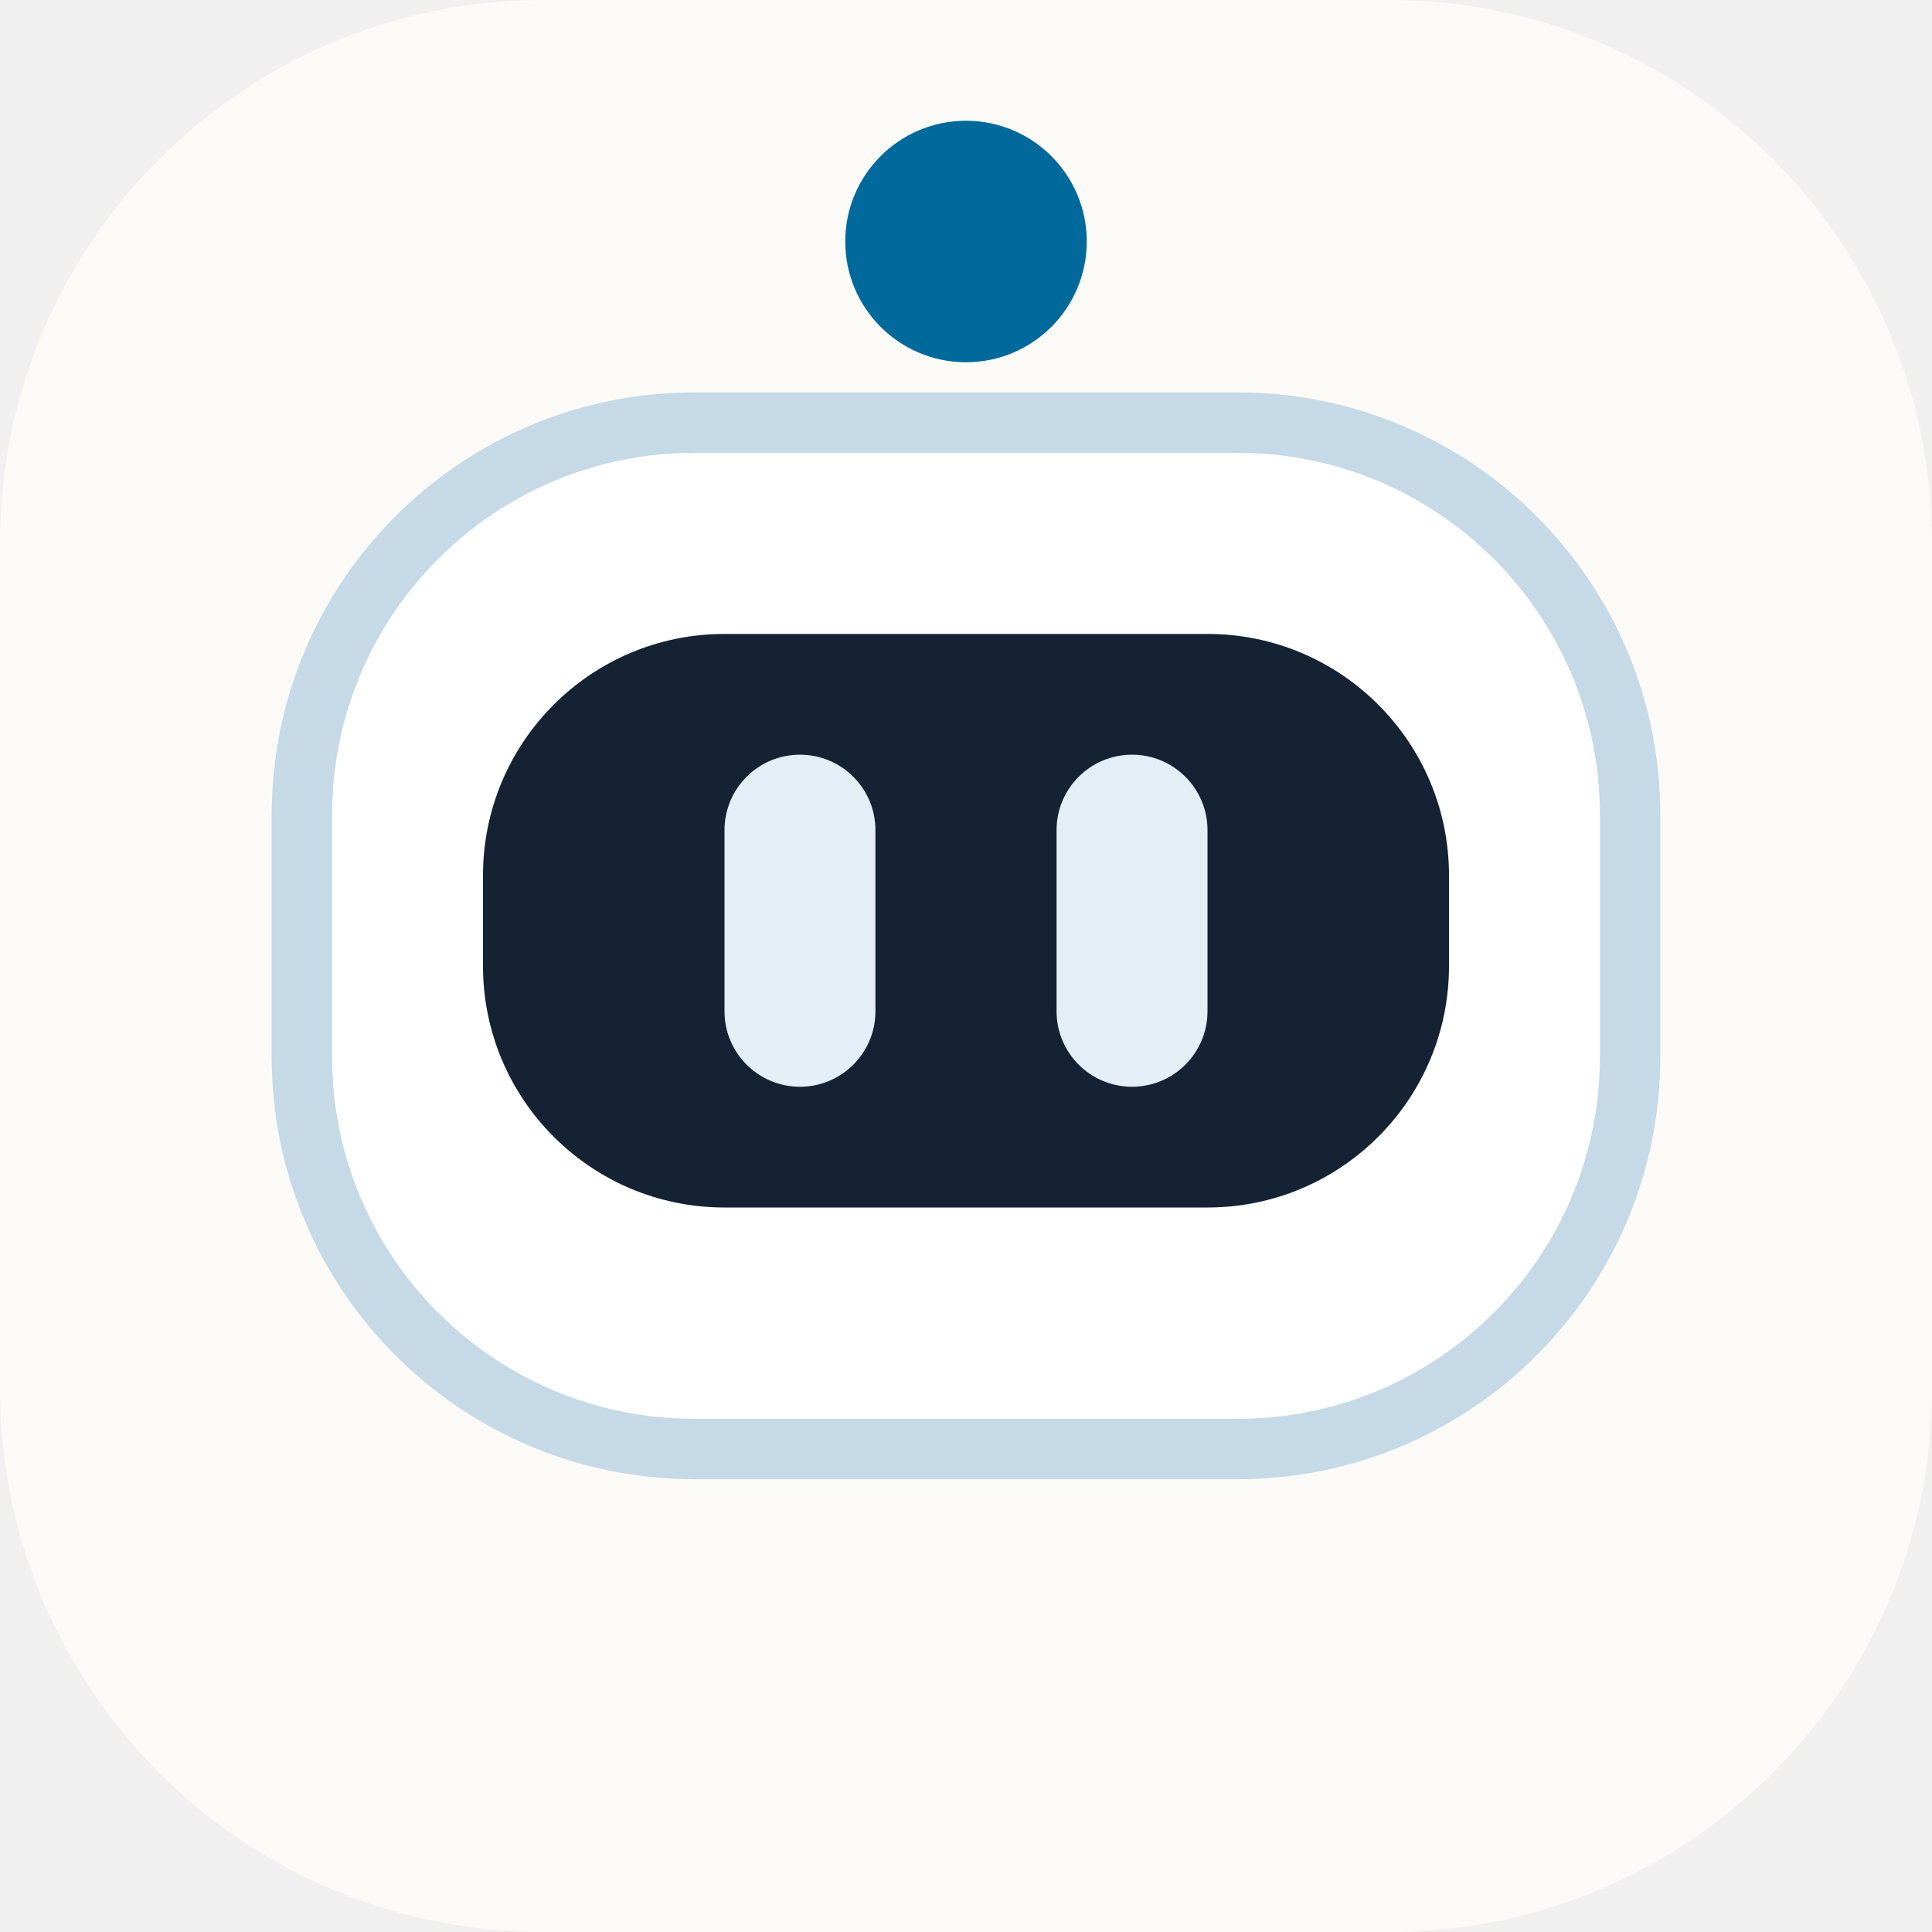
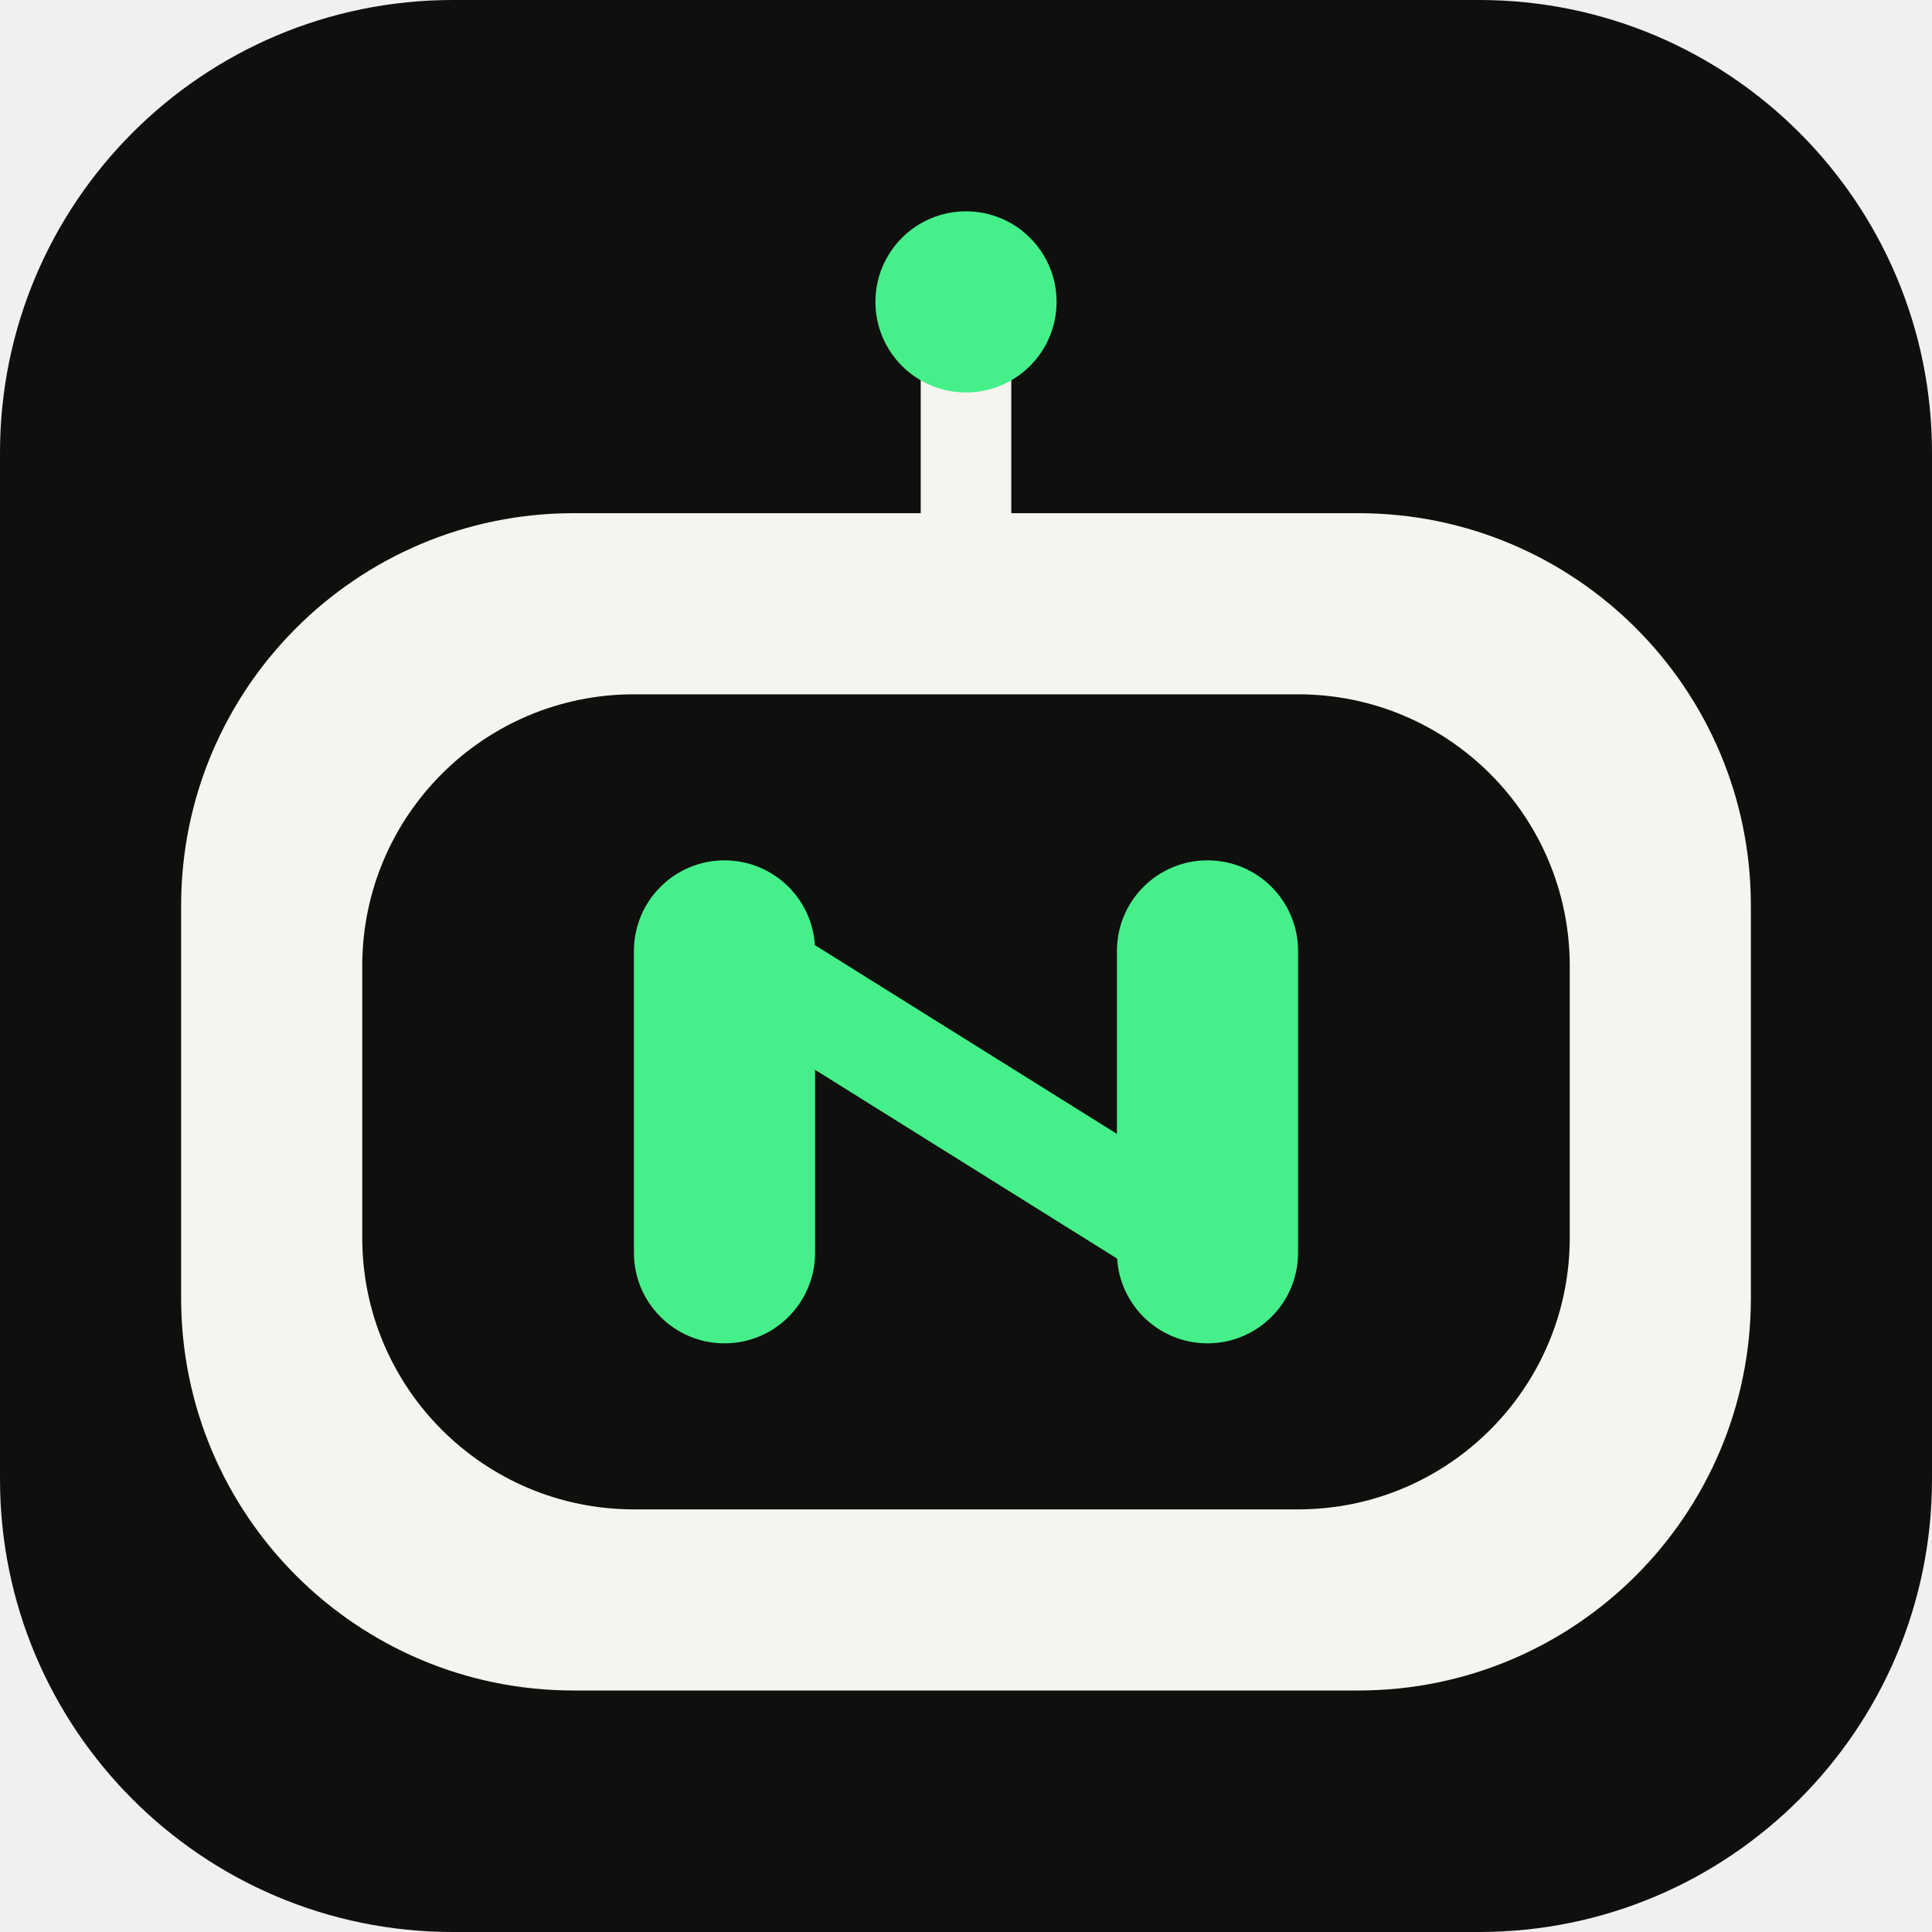
- <svg xmlns="http://www.w3.org/2000/svg" viewBox="0 0 64 64">
-   <rect width="64" height="64" rx="18" fill="#fbfaf7" />
-   <rect x="10" y="14" width="44" height="34" rx="13" fill="#fff" stroke="#c5d9e6" stroke-width="2" />
-   <rect x="16" y="21" width="32" height="19" rx="8" fill="#142233" />
-   <rect x="24" y="25" width="5" height="11" rx="2.5" fill="#e3eef6" />
-   <rect x="35" y="25" width="5" height="11" rx="2.5" fill="#e3eef6" />
-   <circle cx="32" cy="8" r="4" fill="#00699c" />
+ <svg xmlns="http://www.w3.org/2000/svg" viewBox="0 0 128 128">
+   <rect width="128" height="128" rx="30" fill="#0f0f0d" />
+   <g transform="translate(4,12)">
+     <line x1="60" y1="22" x2="60" y2="10" stroke="#f5f4ee" stroke-width="6" stroke-linecap="round" />
+     <circle cx="60" cy="8" r="6" fill="#45f08a" />
+     <rect x="8" y="22" width="104" height="78" rx="26" fill="#f5f4ee" />
+     <rect x="20" y="34" width="80" height="54" rx="18" fill="#0f0f0d" />
+     <rect x="38" y="45" width="12" height="32" rx="6" fill="#45f08a" />
+     <rect x="70" y="45" width="12" height="32" rx="6" fill="#45f08a" />
+     <line x1="44" y1="51" x2="76" y2="71" stroke="#45f08a" stroke-width="7" stroke-linecap="round" />
+   </g>
</svg>
